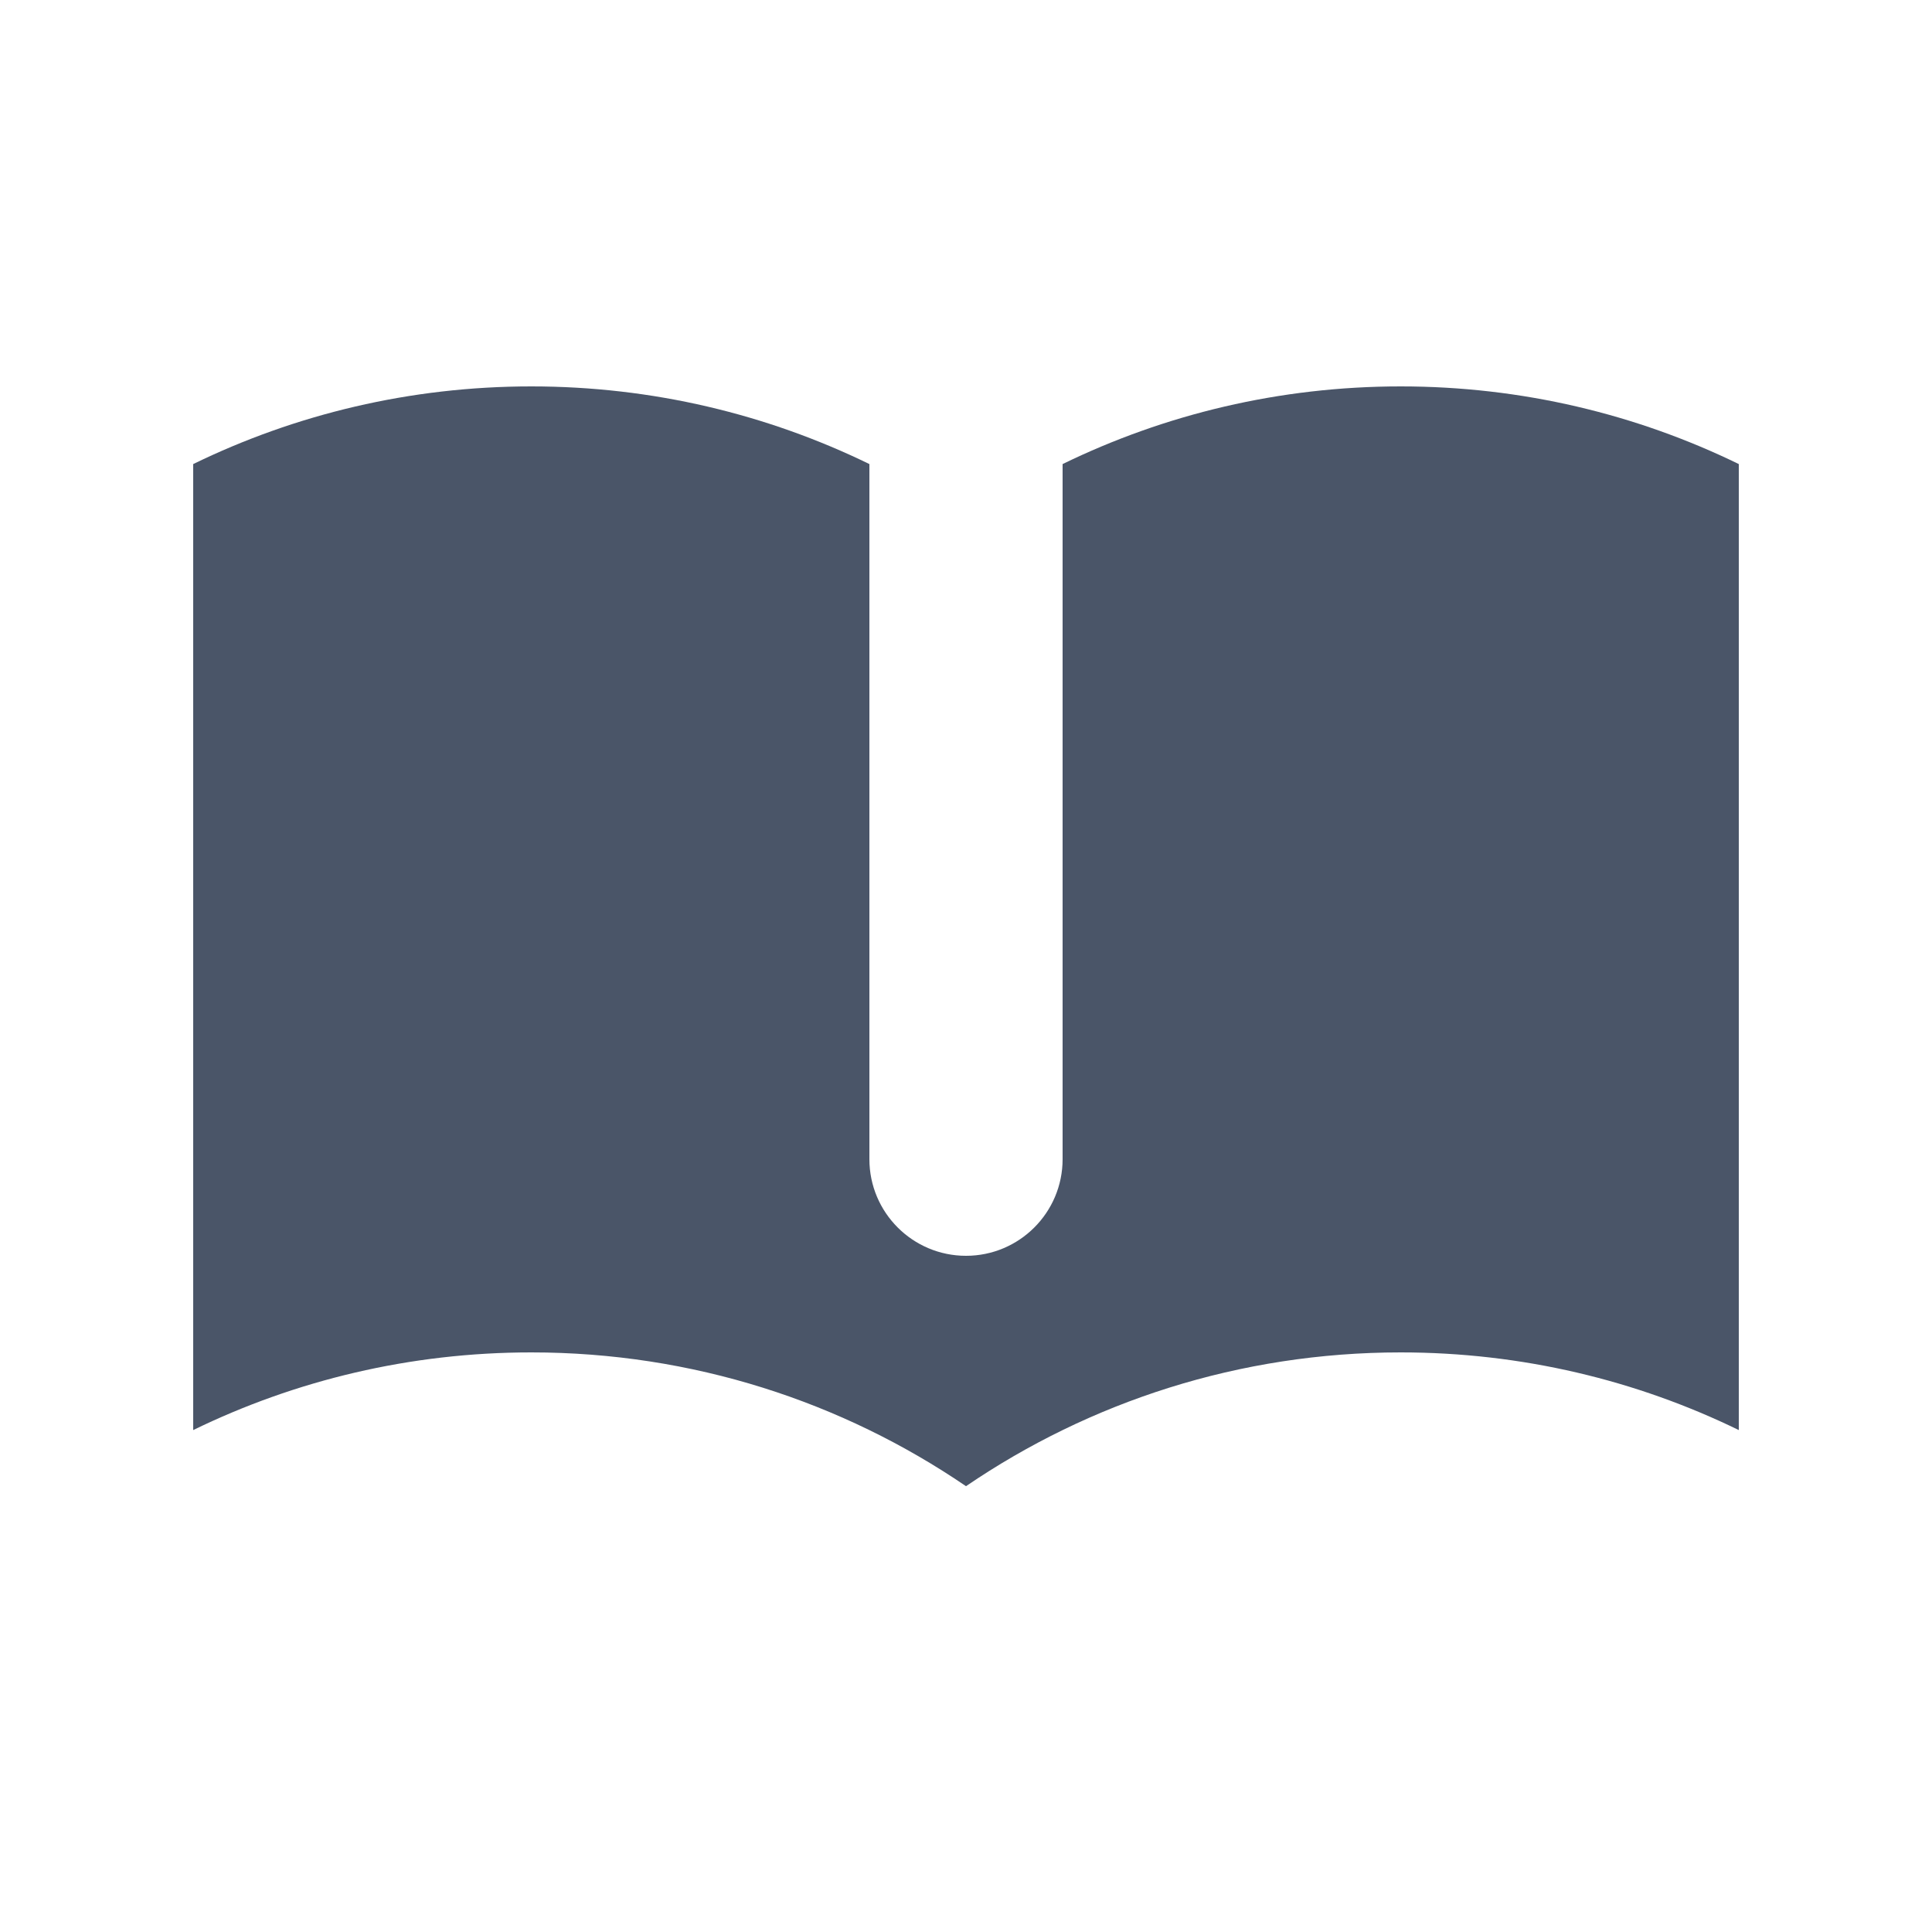
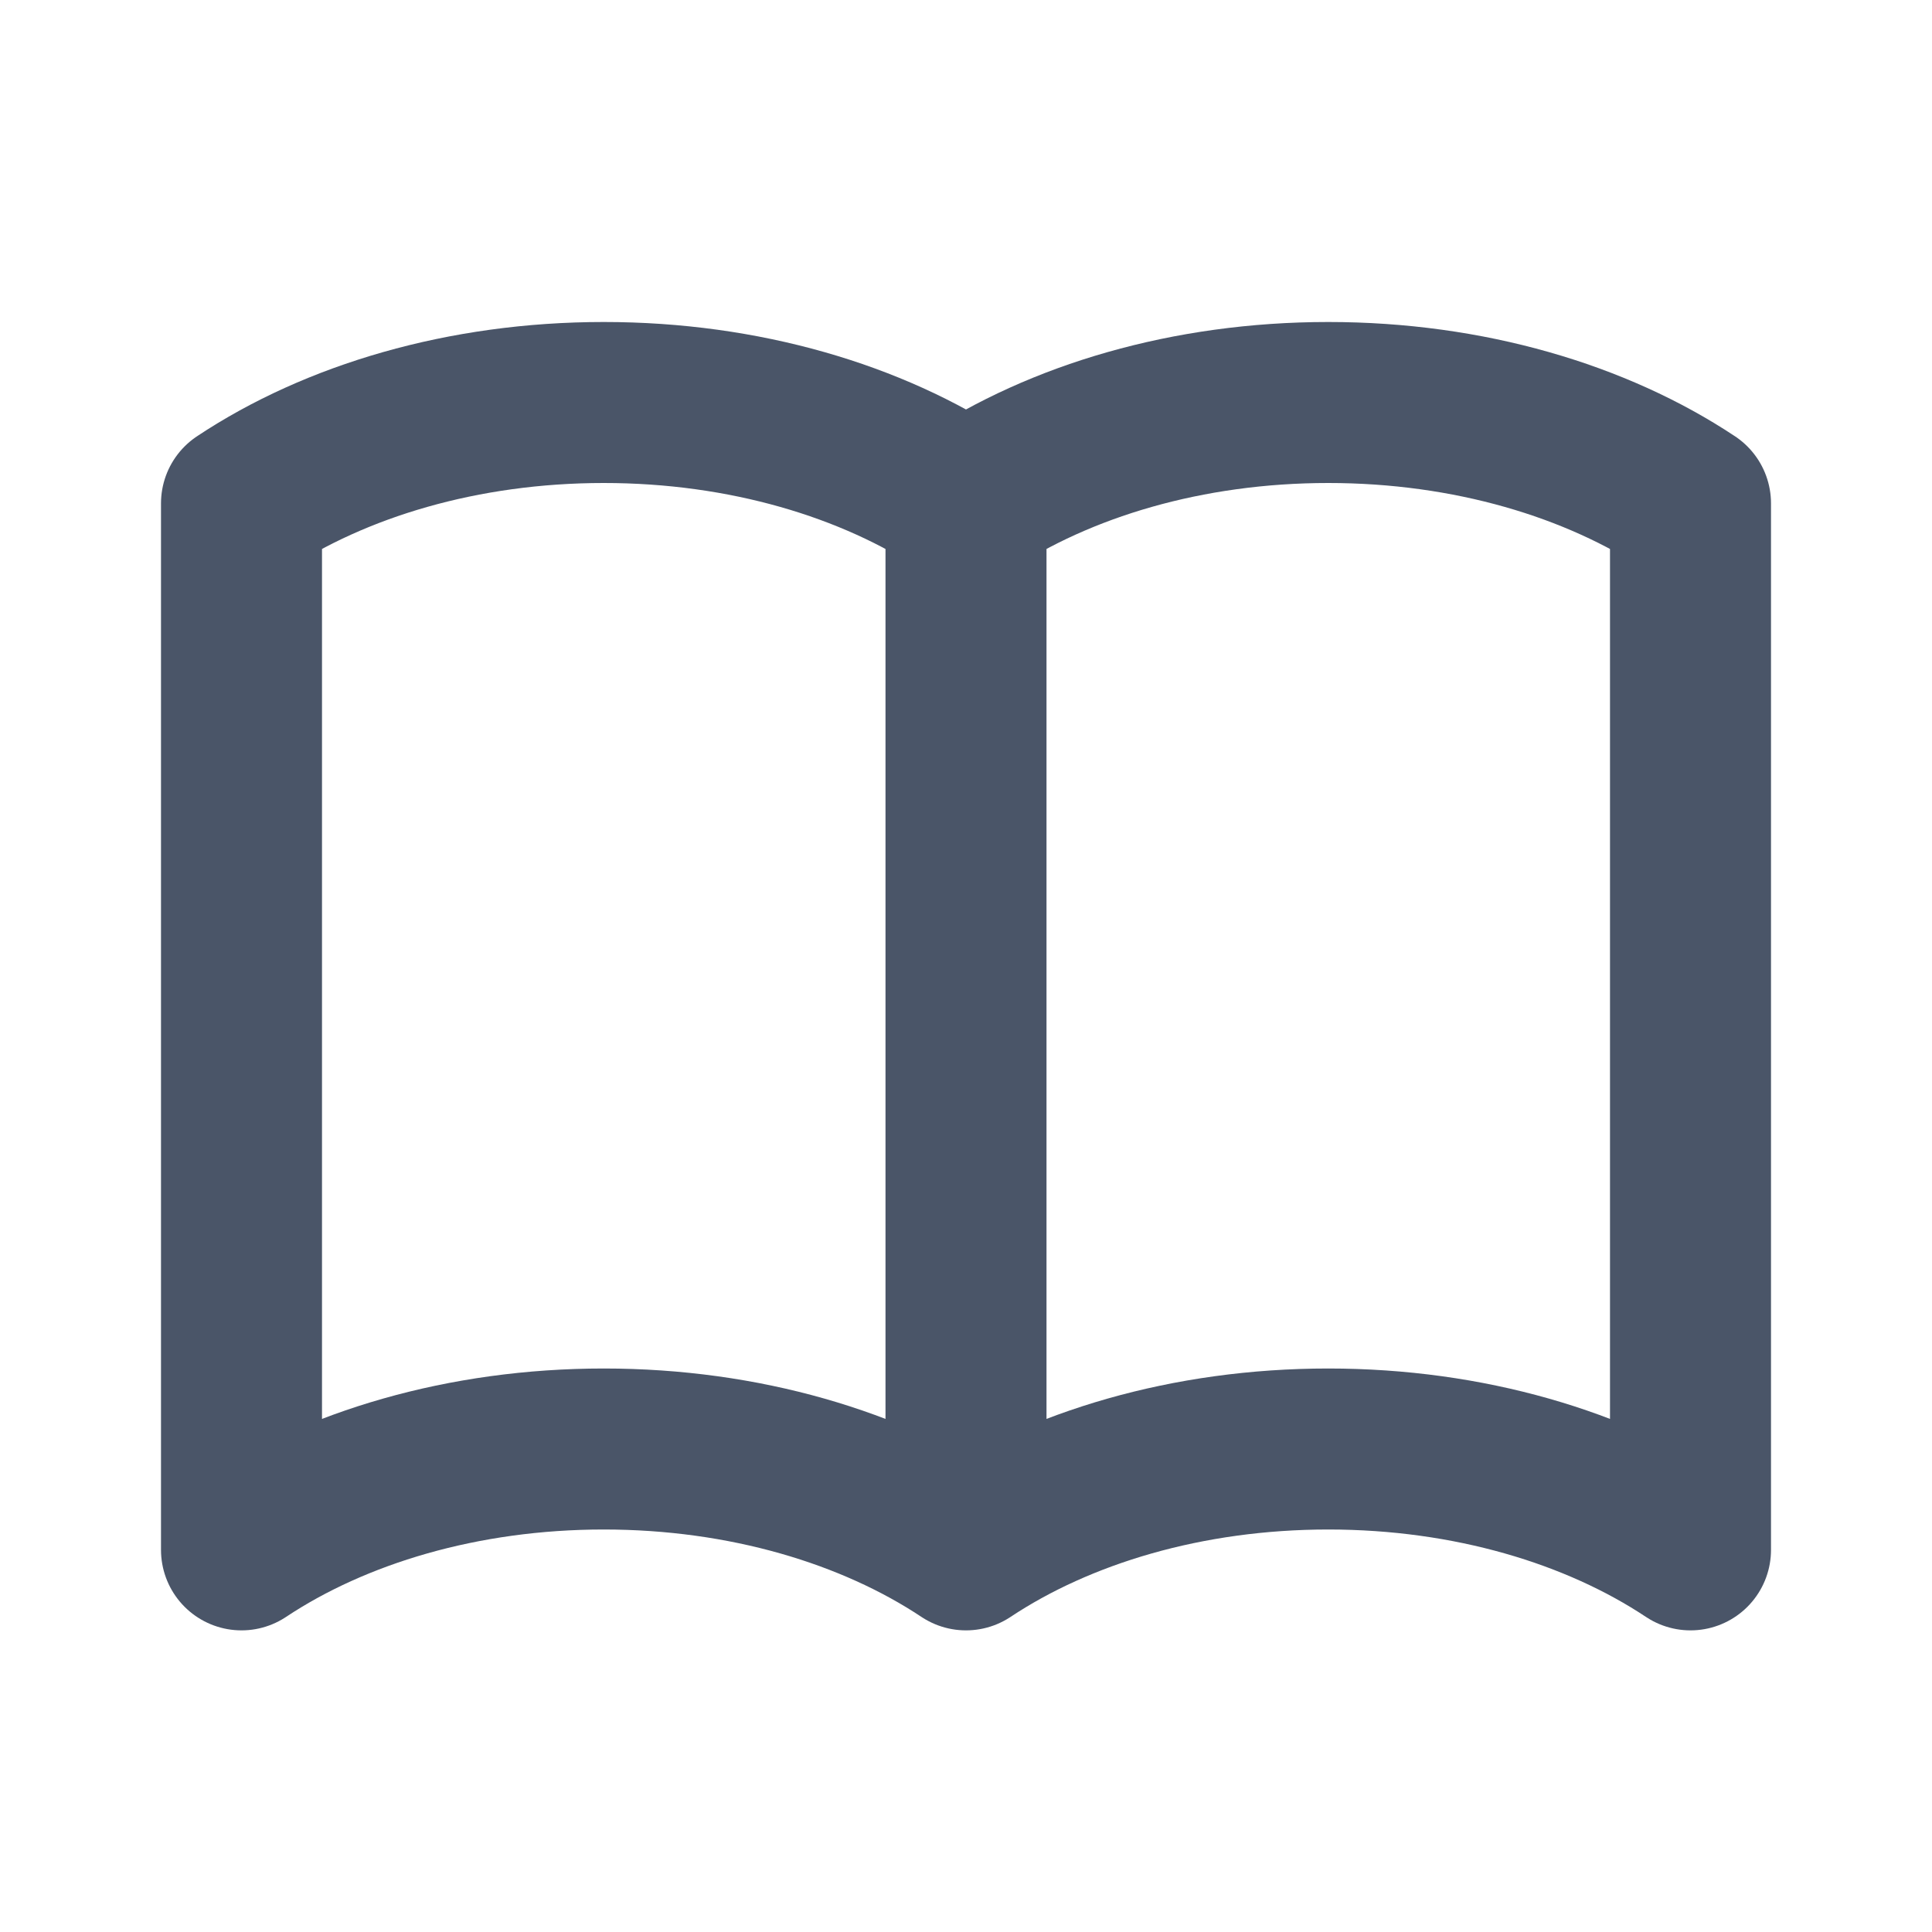
- <svg xmlns="http://www.w3.org/2000/svg" width="20" height="20" viewBox="0 0 20 20" fill="none">
-   <path d="M9 4.804C7.943 4.289 6.755 4 5.5 4C4.245 4 3.057 4.289 2 4.804V14.804C3.057 14.289 4.245 14 5.5 14C7.169 14 8.718 14.511 10 15.385C11.282 14.511 12.831 14 14.5 14C15.755 14 16.943 14.289 18 14.804V4.804C16.943 4.289 15.755 4 14.5 4C13.245 4 12.057 4.289 11 4.804V12C11 12.552 10.552 13 10 13C9.448 13 9 12.552 9 12V4.804Z" fill="#4A5568" />
+ <svg xmlns="http://www.w3.org/2000/svg" width="24" height="24" viewBox="0 0 24 24" fill="none">
+   <path d="M12 6.253V19.253M12 6.253C10.832 5.477 9.246 5 7.5 5C5.754 5 4.168 5.477 3 6.253V19.253C4.168 18.477 5.754 18 7.5 18C9.246 18 10.832 18.477 12 19.253M12 6.253C13.168 5.477 14.754 5 16.5 5C18.247 5 19.832 5.477 21 6.253V19.253C19.832 18.477 18.247 18 16.5 18C14.754 18 13.168 18.477 12 19.253" stroke="#4A5568" stroke-width="2" stroke-linecap="round" stroke-linejoin="round" />
</svg>
